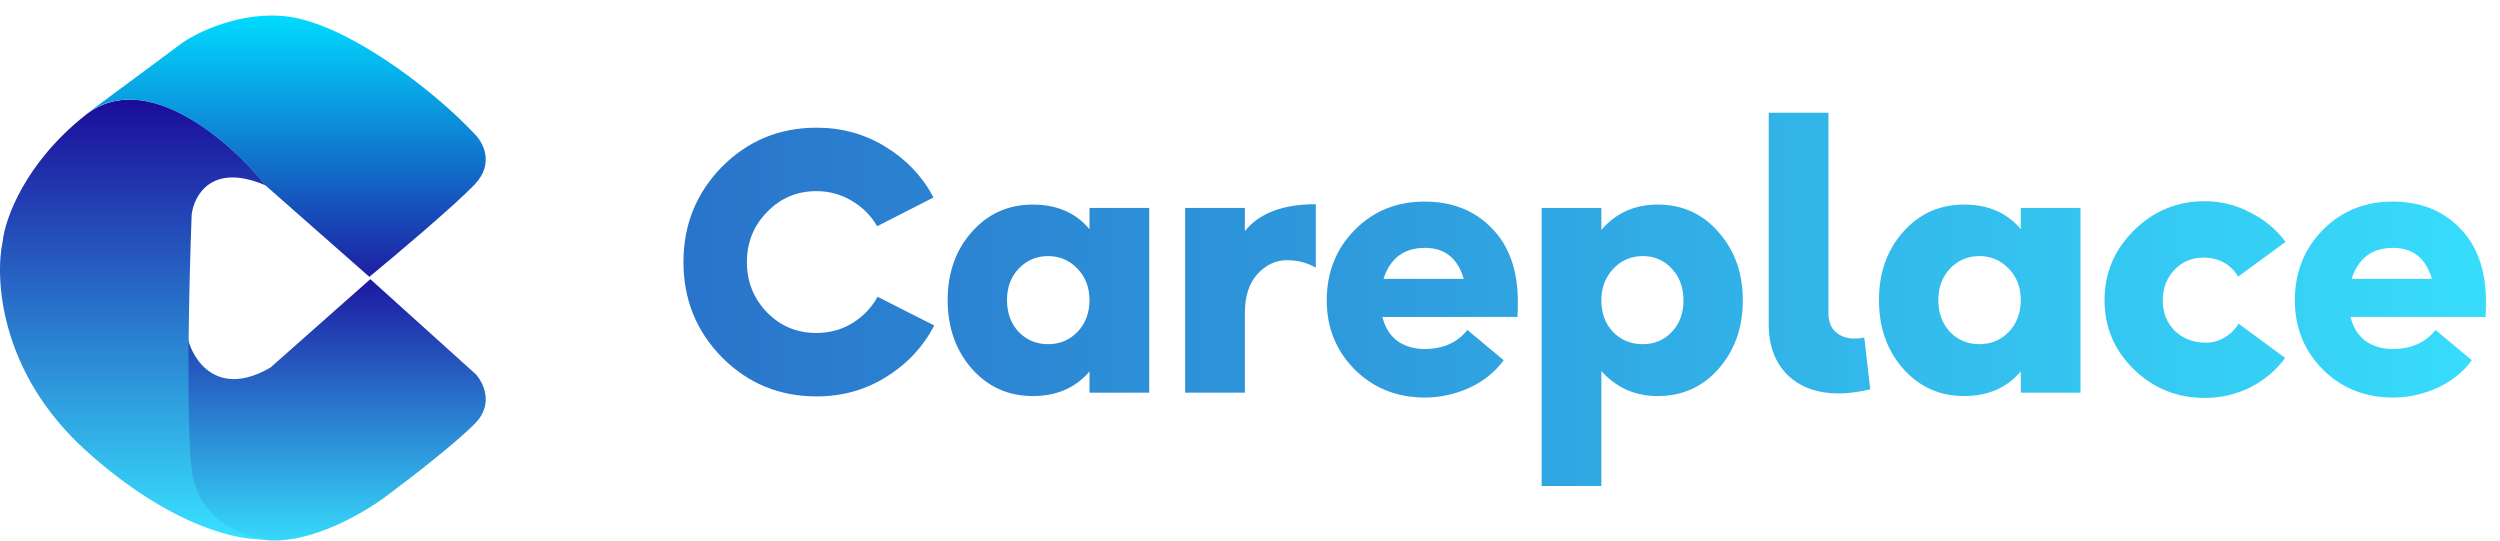
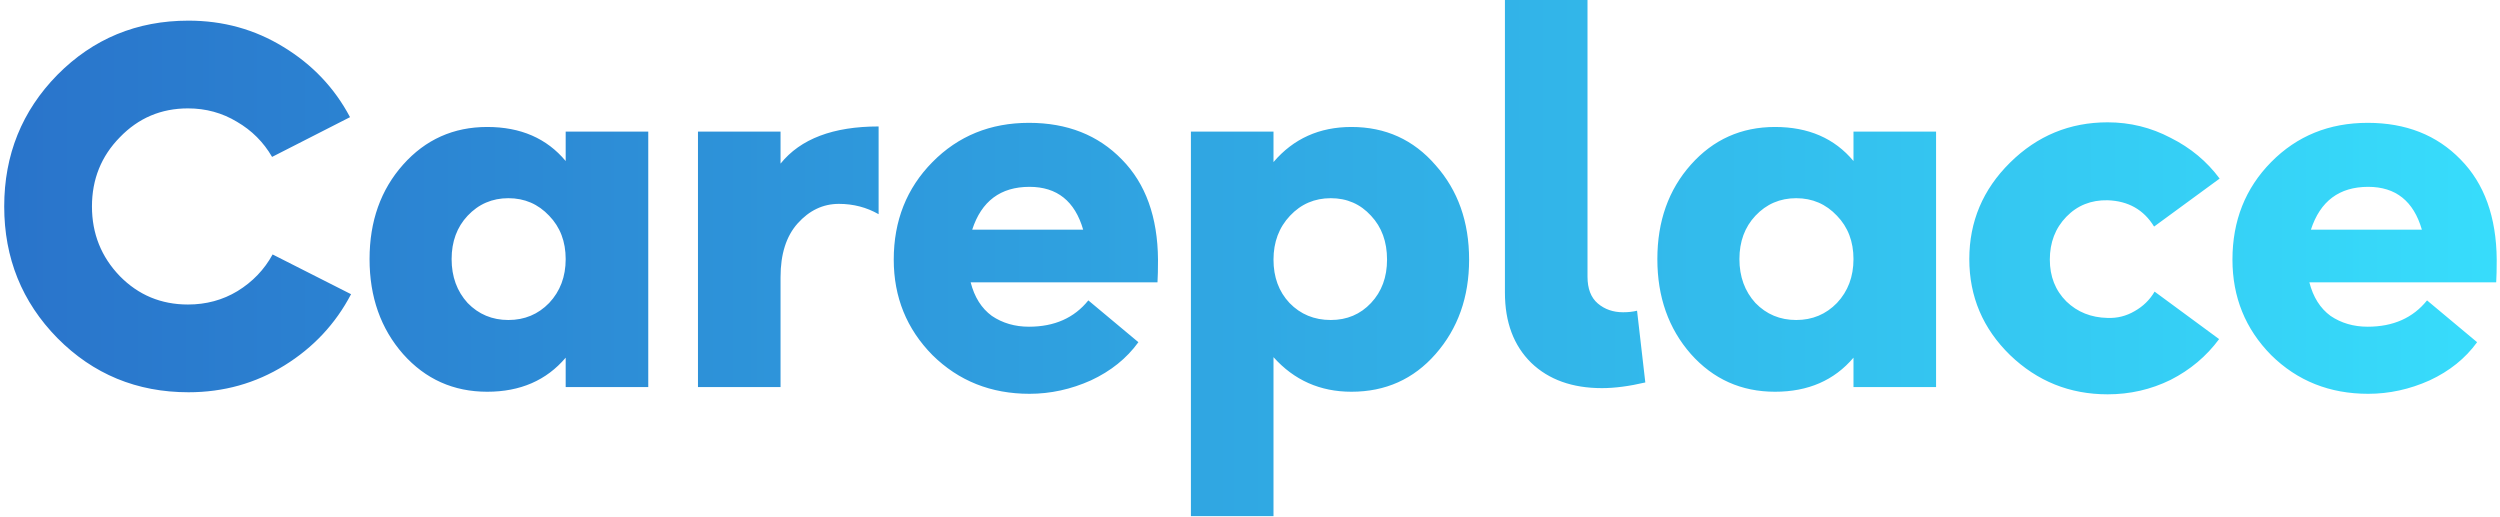
- <svg xmlns="http://www.w3.org/2000/svg" width="643" height="139" viewBox="0 0 643 139" fill="none">
-   <path d="M210.056 101.96C200.456 101.96 192.328 98.6 185.672 91.88C179.08 85.16 175.784 77 175.784 67.4C175.784 57.8 179.08 49.64 185.672 42.92C192.328 36.2 200.456 32.84 210.056 32.84C216.52 32.84 222.408 34.472 227.72 37.736C233.096 41 237.224 45.352 240.104 50.792L225.608 58.184C224.008 55.432 221.832 53.256 219.08 51.656C216.328 49.992 213.288 49.16 209.96 49.16C204.968 49.16 200.744 50.952 197.288 54.536C193.832 58.056 192.104 62.344 192.104 67.4C192.104 72.456 193.832 76.776 197.288 80.36C200.744 83.88 204.968 85.64 209.96 85.64C213.352 85.64 216.424 84.808 219.176 83.144C221.992 81.416 224.168 79.144 225.704 76.328L240.296 83.72C237.416 89.224 233.288 93.64 227.912 96.968C222.536 100.296 216.584 101.96 210.056 101.96ZM265.625 101.864C259.353 101.864 254.137 99.528 249.977 94.856C245.817 90.12 243.737 84.232 243.737 77.192C243.737 70.152 245.817 64.296 249.977 59.624C254.137 54.952 259.353 52.616 265.625 52.616C271.833 52.616 276.697 54.728 280.217 58.952V53.48H295.577V101H280.217V95.528C276.633 99.752 271.769 101.864 265.625 101.864ZM261.977 85.352C264.025 87.464 266.553 88.52 269.561 88.52C272.569 88.52 275.097 87.464 277.145 85.352C279.193 83.176 280.217 80.456 280.217 77.192C280.217 73.928 279.193 71.24 277.145 69.128C275.097 66.952 272.569 65.864 269.561 65.864C266.553 65.864 264.025 66.952 261.977 69.128C259.993 71.24 259.001 73.928 259.001 77.192C259.001 80.456 259.993 83.176 261.977 85.352ZM304.822 101V53.48H320.182V59.432C323.894 54.824 329.974 52.52 338.422 52.52V68.84C336.182 67.56 333.718 66.92 331.03 66.92C328.086 66.92 325.526 68.136 323.35 70.568C321.238 72.936 320.182 76.264 320.182 80.552V101H304.822ZM366.389 51.848C373.493 51.848 379.253 54.12 383.669 58.664C388.085 63.144 390.325 69.352 390.389 77.288C390.389 79.08 390.357 80.488 390.293 81.512H355.541C356.245 84.264 357.557 86.344 359.477 87.752C361.461 89.096 363.765 89.768 366.389 89.768C371.125 89.768 374.805 88.136 377.429 84.872L386.741 92.648C384.565 95.656 381.621 98.024 377.909 99.752C374.197 101.416 370.389 102.248 366.485 102.248C359.317 102.248 353.301 99.848 348.437 95.048C343.637 90.184 341.237 84.264 341.237 77.288C341.237 70.056 343.637 64.008 348.437 59.144C353.237 54.28 359.221 51.848 366.389 51.848ZM366.485 63.752C361.109 63.752 357.557 66.408 355.829 71.72H376.469C374.933 66.408 371.605 63.752 366.485 63.752ZM396.51 125V53.48H411.87V59.144C415.582 54.792 420.414 52.616 426.366 52.616C432.702 52.616 437.918 54.984 442.014 59.72C446.174 64.392 448.254 70.248 448.254 77.288C448.254 84.264 446.174 90.12 442.014 94.856C437.918 99.528 432.702 101.864 426.366 101.864C420.542 101.864 415.71 99.72 411.87 95.432V125H396.51ZM422.526 88.52C425.534 88.52 428.03 87.464 430.014 85.352C431.998 83.24 432.99 80.552 432.99 77.288C432.99 73.96 431.998 71.24 430.014 69.128C428.03 66.952 425.534 65.864 422.526 65.864C419.518 65.864 416.99 66.952 414.942 69.128C412.894 71.304 411.87 74.024 411.87 77.288C411.87 80.552 412.862 83.24 414.846 85.352C416.894 87.464 419.454 88.52 422.526 88.52ZM472.964 101.192C467.46 101.192 463.076 99.624 459.812 96.488C456.548 93.288 454.916 88.936 454.916 83.432V29H470.276V80.456C470.276 82.696 470.916 84.36 472.196 85.448C473.476 86.536 475.044 87.08 476.9 87.08C477.86 87.08 478.724 86.984 479.492 86.792L481.028 100.136C478.02 100.84 475.332 101.192 472.964 101.192ZM505.156 101.864C498.884 101.864 493.668 99.528 489.508 94.856C485.348 90.12 483.268 84.232 483.268 77.192C483.268 70.152 485.348 64.296 489.508 59.624C493.668 54.952 498.884 52.616 505.156 52.616C511.364 52.616 516.228 54.728 519.748 58.952V53.48H535.108V101H519.748V95.528C516.164 99.752 511.3 101.864 505.156 101.864ZM501.508 85.352C503.556 87.464 506.084 88.52 509.092 88.52C512.1 88.52 514.628 87.464 516.676 85.352C518.724 83.176 519.748 80.456 519.748 77.192C519.748 73.928 518.724 71.24 516.676 69.128C514.628 66.952 512.1 65.864 509.092 65.864C506.084 65.864 503.556 66.952 501.508 69.128C499.524 71.24 498.532 73.928 498.532 77.192C498.532 80.456 499.524 83.176 501.508 85.352ZM567.019 102.344C559.979 102.344 553.931 99.912 548.875 95.048C543.819 90.12 541.291 84.168 541.291 77.192C541.291 70.216 543.819 64.232 548.875 59.24C553.931 54.248 559.979 51.752 567.019 51.752C571.179 51.752 575.083 52.712 578.731 54.632C582.443 56.488 585.483 59.016 587.851 62.216L575.659 71.144C573.739 68.008 570.859 66.376 567.019 66.248C563.947 66.184 561.387 67.208 559.339 69.32C557.291 71.432 556.267 74.088 556.267 77.288C556.267 80.424 557.291 83.016 559.339 85.064C561.387 87.048 563.947 88.072 567.019 88.136C568.811 88.2 570.475 87.784 572.011 86.888C573.611 85.992 574.859 84.776 575.755 83.24L587.755 92.072C585.387 95.272 582.379 97.8 578.731 99.656C575.083 101.448 571.179 102.344 567.019 102.344ZM615.389 51.848C622.493 51.848 628.253 54.12 632.669 58.664C637.085 63.144 639.325 69.352 639.389 77.288C639.389 79.08 639.357 80.488 639.293 81.512H604.541C605.245 84.264 606.557 86.344 608.477 87.752C610.461 89.096 612.765 89.768 615.389 89.768C620.125 89.768 623.805 88.136 626.429 84.872L635.741 92.648C633.565 95.656 630.621 98.024 626.909 99.752C623.197 101.416 619.389 102.248 615.485 102.248C608.317 102.248 602.301 99.848 597.437 95.048C592.637 90.184 590.237 84.264 590.237 77.288C590.237 70.056 592.637 64.008 597.437 59.144C602.237 54.28 608.221 51.848 615.389 51.848ZM615.485 63.752C610.109 63.752 606.557 66.408 604.829 71.72H625.469C623.933 66.408 620.605 63.752 615.485 63.752Z" fill="url(#paint0_linear_57_23)" />
-   <path d="M69.578 94.519C55.886 102.509 49.514 92.541 48.257 86.848C48.305 95.098 48.185 113.442 48.692 118.401C49.417 125.493 52.608 136.782 67.692 138.808C79.759 140.429 94.669 131.378 100.616 126.65C105.934 122.694 117.731 113.566 122.372 108.703C127.013 103.84 124.306 98.379 122.372 96.256L95.249 71.796L69.578 94.519Z" fill="url(#paint1_linear_57_23)" />
-   <path d="M21.958 29.618C37.579 17.226 59.42 36.519 68.388 47.714C54.502 41.692 49.874 50.224 49.295 55.242C48.669 71.553 47.791 107.475 49.295 120.678C50.8 133.881 62.651 138.147 68.388 138.629C62.072 139.305 43.944 135.676 21.958 115.756C-0.028 95.836 -1.378 71.65 0.695 62.047C1.274 56.401 6.337 42.011 21.958 29.618Z" fill="url(#paint2_linear_57_23)" />
-   <path d="M47.1 10.868L22.5 29.099C38.128 17.755 59.593 36.816 68.372 47.764L94.998 71.204C101.847 65.561 116.848 52.915 122.058 47.475C127.267 42.034 124.228 36.526 122.058 34.453C112.652 24.324 92.393 8.408 76.909 4.791C64.523 1.897 51.875 7.637 47.1 10.868Z" fill="url(#paint3_linear_57_23)" />
+ <svg xmlns="http://www.w3.org/2000/svg" width="465" height="96" viewBox="0 0 465 96" fill="none">
+   <path d="M35.056 72.96C25.456 72.96 17.328 69.6 10.672 62.88C4.08 56.16 0.784 48 0.784 38.4C0.784 28.8 4.08 20.64 10.672 13.92C17.328 7.2 25.456 3.84 35.056 3.84C41.52 3.84 47.408 5.472 52.72 8.736C58.096 12 62.224 16.352 65.104 21.792L50.608 29.184C49.008 26.432 46.832 24.256 44.08 22.656C41.328 20.992 38.288 20.16 34.96 20.16C29.968 20.16 25.744 21.952 22.288 25.536C18.832 29.056 17.104 33.344 17.104 38.4C17.104 43.456 18.832 47.776 22.288 51.36C25.744 54.88 29.968 56.64 34.96 56.64C38.352 56.64 41.424 55.808 44.176 54.144C46.992 52.416 49.168 50.144 50.704 47.328L65.296 54.72C62.416 60.224 58.288 64.64 52.912 67.968C47.536 71.296 41.584 72.96 35.056 72.96ZM90.625 72.864C84.353 72.864 79.137 70.528 74.977 65.856C70.817 61.12 68.737 55.232 68.737 48.192C68.737 41.152 70.817 35.296 74.977 30.624C79.137 25.952 84.353 23.616 90.625 23.616C96.833 23.616 101.697 25.728 105.217 29.952V24.48H120.577V72H105.217V66.528C101.633 70.752 96.769 72.864 90.625 72.864ZM86.977 56.352C89.025 58.464 91.553 59.52 94.561 59.52C97.569 59.52 100.097 58.464 102.145 56.352C104.193 54.176 105.217 51.456 105.217 48.192C105.217 44.928 104.193 42.24 102.145 40.128C100.097 37.952 97.569 36.864 94.561 36.864C91.553 36.864 89.025 37.952 86.977 40.128C84.993 42.24 84.001 44.928 84.001 48.192C84.001 51.456 84.993 54.176 86.977 56.352ZM129.822 72V24.48H145.182V30.432C148.894 25.824 154.974 23.52 163.422 23.52V39.84C161.182 38.56 158.718 37.92 156.03 37.92C153.086 37.92 150.526 39.136 148.35 41.568C146.238 43.936 145.182 47.264 145.182 51.552V72H129.822ZM191.389 22.848C198.493 22.848 204.253 25.12 208.669 29.664C213.085 34.144 215.325 40.352 215.389 48.288C215.389 50.08 215.357 51.488 215.293 52.512H180.541C181.245 55.264 182.557 57.344 184.477 58.752C186.461 60.096 188.765 60.768 191.389 60.768C196.125 60.768 199.805 59.136 202.429 55.872L211.741 63.648C209.565 66.656 206.621 69.024 202.909 70.752C199.197 72.416 195.389 73.248 191.485 73.248C184.317 73.248 178.301 70.848 173.437 66.048C168.637 61.184 166.237 55.264 166.237 48.288C166.237 41.056 168.637 35.008 173.437 30.144C178.237 25.28 184.221 22.848 191.389 22.848ZM191.485 34.752C186.109 34.752 182.557 37.408 180.829 42.72H201.469C199.933 37.408 196.605 34.752 191.485 34.752ZM221.51 96V24.48H236.87V30.144C240.582 25.792 245.414 23.616 251.366 23.616C257.702 23.616 262.918 25.984 267.014 30.72C271.174 35.392 273.254 41.248 273.254 48.288C273.254 55.264 271.174 61.12 267.014 65.856C262.918 70.528 257.702 72.864 251.366 72.864C245.542 72.864 240.71 70.72 236.87 66.432V96H221.51ZM247.526 59.52C250.534 59.52 253.03 58.464 255.014 56.352C256.998 54.24 257.99 51.552 257.99 48.288C257.99 44.96 256.998 42.24 255.014 40.128C253.03 37.952 250.534 36.864 247.526 36.864C244.518 36.864 241.99 37.952 239.942 40.128C237.894 42.304 236.87 45.024 236.87 48.288C236.87 51.552 237.862 54.24 239.846 56.352C241.894 58.464 244.454 59.52 247.526 59.52ZM297.964 72.192C292.46 72.192 288.076 70.624 284.812 67.488C281.548 64.288 279.916 59.936 279.916 54.432V-5.72205e-06H295.276V51.456C295.276 53.696 295.916 55.36 297.196 56.448C298.476 57.536 300.044 58.08 301.9 58.08C302.86 58.08 303.724 57.984 304.492 57.792L306.028 71.136C303.02 71.84 300.332 72.192 297.964 72.192ZM330.156 72.864C323.884 72.864 318.668 70.528 314.508 65.856C310.348 61.12 308.268 55.232 308.268 48.192C308.268 41.152 310.348 35.296 314.508 30.624C318.668 25.952 323.884 23.616 330.156 23.616C336.364 23.616 341.228 25.728 344.748 29.952V24.48H360.108V72H344.748V66.528C341.164 70.752 336.3 72.864 330.156 72.864ZM326.508 56.352C328.556 58.464 331.084 59.52 334.092 59.52C337.1 59.52 339.628 58.464 341.676 56.352C343.724 54.176 344.748 51.456 344.748 48.192C344.748 44.928 343.724 42.24 341.676 40.128C339.628 37.952 337.1 36.864 334.092 36.864C331.084 36.864 328.556 37.952 326.508 40.128C324.524 42.24 323.532 44.928 323.532 48.192C323.532 51.456 324.524 54.176 326.508 56.352ZM392.019 73.344C384.979 73.344 378.931 70.912 373.875 66.048C368.819 61.12 366.291 55.168 366.291 48.192C366.291 41.216 368.819 35.232 373.875 30.24C378.931 25.248 384.979 22.752 392.019 22.752C396.179 22.752 400.083 23.712 403.731 25.632C407.443 27.488 410.483 30.016 412.851 33.216L400.659 42.144C398.739 39.008 395.859 37.376 392.019 37.248C388.947 37.184 386.387 38.208 384.339 40.32C382.291 42.432 381.267 45.088 381.267 48.288C381.267 51.424 382.291 54.016 384.339 56.064C386.387 58.048 388.947 59.072 392.019 59.136C393.811 59.2 395.475 58.784 397.011 57.888C398.611 56.992 399.859 55.776 400.755 54.24L412.755 63.072C410.387 66.272 407.379 68.8 403.731 70.656C400.083 72.448 396.179 73.344 392.019 73.344ZM440.389 22.848C447.493 22.848 453.253 25.12 457.669 29.664C462.085 34.144 464.325 40.352 464.389 48.288C464.389 50.08 464.357 51.488 464.293 52.512H429.541C430.245 55.264 431.557 57.344 433.477 58.752C435.461 60.096 437.765 60.768 440.389 60.768C445.125 60.768 448.805 59.136 451.429 55.872L460.741 63.648C458.565 66.656 455.621 69.024 451.909 70.752C448.197 72.416 444.389 73.248 440.485 73.248C433.317 73.248 427.301 70.848 422.437 66.048C417.637 61.184 415.237 55.264 415.237 48.288C415.237 41.056 417.637 35.008 422.437 30.144C427.237 25.28 433.221 22.848 440.389 22.848ZM440.485 34.752C435.109 34.752 431.557 37.408 429.829 42.72H450.469C448.933 37.408 445.605 34.752 440.485 34.752Z" fill="url(#paint0_linear_702_98)" />
  <defs>
-     <linearGradient id="paint0_linear_57_23" x1="-0.934" y1="116" x2="663.636" y2="116" gradientUnits="userSpaceOnUse">
+     <linearGradient id="paint0_linear_702_98" x1="-175.934" y1="87" x2="488.636" y2="87" gradientUnits="userSpaceOnUse">
      <stop stop-color="#244CB8" />
      <stop offset="1" stop-color="#38E2FE" />
    </linearGradient>
-     <linearGradient id="paint1_linear_57_23" x1="86.813" y1="71.796" x2="86.813" y2="139" gradientUnits="userSpaceOnUse">
-       <stop stop-color="#1D18A0" />
-       <stop offset="1" stop-color="#36D9FA" />
-       <stop offset="1" stop-color="#32B8EB" />
-     </linearGradient>
-     <linearGradient id="paint2_linear_57_23" x1="34.194" y1="25.612" x2="34.194" y2="138.704" gradientUnits="userSpaceOnUse">
-       <stop stop-color="#1B0C9A" />
-       <stop offset="1" stop-color="#38E2FE" />
-       <stop offset="1" stop-color="#32B8EB" />
-     </linearGradient>
-     <linearGradient id="paint3_linear_57_23" x1="73.389" y1="4" x2="73.389" y2="71.047" gradientUnits="userSpaceOnUse">
-       <stop offset="0" stop-color="#32B8EB" />
-       <stop offset="0" stop-color="#00DBFF" />
-       <stop offset="1" stop-color="#1E1FA3" />
-       <stop offset="1" stop-color="#1E1FA3" />
-     </linearGradient>
  </defs>
</svg>
